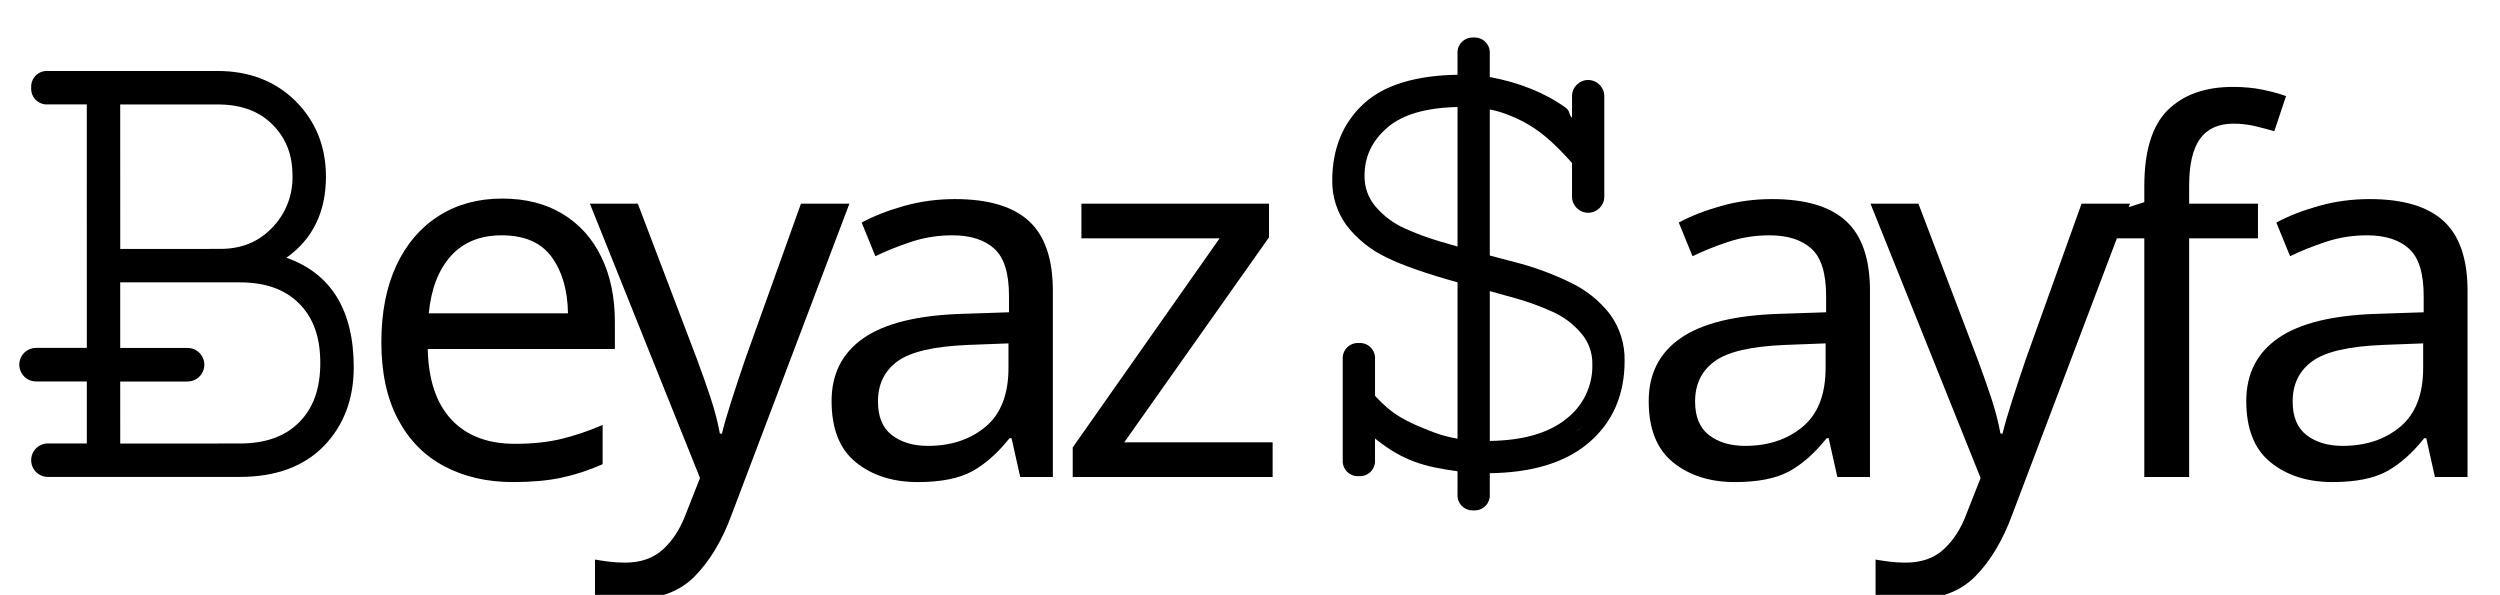
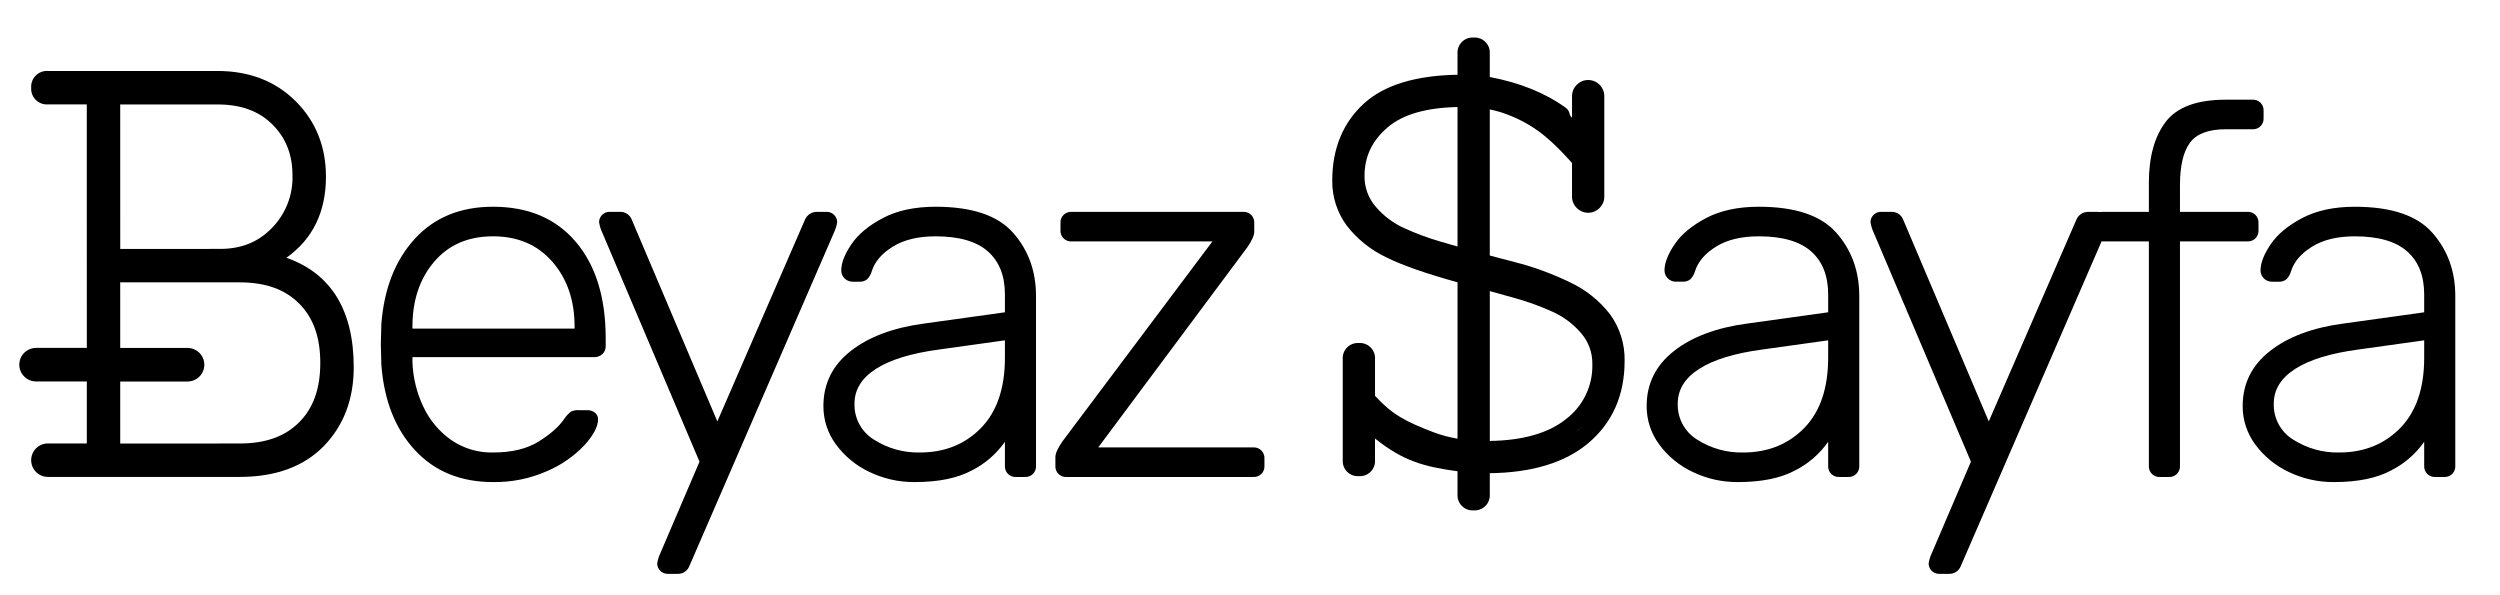
<svg xmlns="http://www.w3.org/2000/svg" width="912" height="217" viewBox="0 0 912 217">
  <defs>
    <clipPath id="clip-logo">
      <rect width="912" height="217" />
    </clipPath>
  </defs>
  <g id="logo" clip-path="url(#clip-logo)">
    <path id="Path_38" data-name="Path 38" d="M120.363,84.089c9.582-6.778,14.431-16.7,14.431-29.579,0-10.929-3.71-20.193-11.039-27.515S106.825,15.956,95.223,15.956H33.366a5.724,5.724,0,0,0-6.1,6.1,5.721,5.721,0,0,0,6.1,6.1l14.18-.018.012,88.84H29.123a6.123,6.123,0,1,0,0,12.245H47.558v22.611H33.36a6.1,6.1,0,0,0,0,12.209h69.976c13.1,0,23.431-3.79,30.693-11.272,7.237-7.457,10.9-17.113,10.9-28.7C144.933,103.247,136.68,89.832,120.363,84.089ZM59.736,28.171H95.223c8.559,0,15.117,2.394,20.046,7.31s7.317,11.021,7.317,18.625a26.183,26.183,0,0,1-7.457,19.072c-4.984,5.174-11.168,7.684-18.888,7.684l-36.491.018L59.736,28.2S59.479,28.171,59.736,28.171ZM125,144.128c-5.2,5.2-12.282,7.721-21.668,7.721l-43.587.025-.006-22.636H84.227a6.123,6.123,0,1,0,0-12.245H59.742l-.006-23.885s-.263-.037-.006-.037h43.606c9.386,0,16.47,2.523,21.668,7.721s7.721,12.288,7.721,21.668S130.2,138.93,125,144.128Z" transform="translate(-15.885 9.935)" />
    <path id="Path_39" data-name="Path 39" d="M110.052,103.12a105.282,105.282,0,0,0-20.127-7.371q-6.351-1.664-9.1-2.391V40.067a38.777,38.777,0,0,1,7.7,2.362c9.864,4.037,15.654,9.81,22.3,17.157V72A5.889,5.889,0,0,0,122.6,72V35.212a5.886,5.886,0,1,0-11.772,0v7.842c-1.366-1.067-.447-2.3-2.4-3.685-7.508-5.379-16.782-9.118-27.605-11.128V19.719a5.513,5.513,0,0,0-5.886-5.886,5.516,5.516,0,0,0-5.886,5.886v7.687c-15.273.256-26.729,3.763-34.07,10.436C27.271,44.861,23.359,54.332,23.359,66a27.048,27.048,0,0,0,5.331,16.5A39.726,39.726,0,0,0,43.319,94.133c5.671,2.809,14.319,5.832,25.739,9v57.036a45.955,45.955,0,0,1-8.54-2.266c-10.561-4.031-15.267-6.53-21.558-13.364V131.16a5.516,5.516,0,0,0-5.886-5.886,5.521,5.521,0,0,0-5.892,5.886V167.95a5.513,5.513,0,0,0,5.886,5.886,5.516,5.516,0,0,0,5.886-5.886V160.1c10.3,8.26,17.867,10.275,30.1,11.957v8.379a5.516,5.516,0,0,0,5.886,5.886,5.519,5.519,0,0,0,5.886-5.886v-7.675c15.422-.185,27.5-3.87,35.919-10.955,8.8-7.395,13.263-17.485,13.263-29.967a27.984,27.984,0,0,0-5.331-17.074A39.764,39.764,0,0,0,110.052,103.12Zm-41-13.048q-3.077-.912-6.751-1.962a93.384,93.384,0,0,1-12.565-4.693A29.519,29.519,0,0,1,39.174,75.5a16.7,16.7,0,0,1-4.037-11.241c0-7.031,2.761-12.81,8.444-17.682,5.463-4.675,14.026-7.156,25.476-7.395V90.071Zm43.856,67.168c-.1.083-.227.143-.328.221.865-.7,1.7-1.431,2.469-2.189C114.381,155.951,113.665,156.6,112.908,157.239Zm-4.3-4.2c-6.369,5.1-15.714,7.783-27.778,7.955V106.334l9.387,2.618a95.173,95.173,0,0,1,13.418,4.878,29.641,29.641,0,0,1,10.561,7.914,16.755,16.755,0,0,1,4.043,11.247A24.31,24.31,0,0,1,108.608,153.035Z" transform="translate(462.649 -0.139)" />
-     <text id="eyaz_" data-name="eyaz " transform="translate(128.885)" font-size="186" font-family="Rubik-Light, Rubik" font-weight="300" letter-spacing="-0.081em">
-       <tspan x="0" y="174">eyaz </tspan>
-     </text>
-     <text id="ayfa" transform="translate(592.885)" font-size="186" font-family="Rubik-Light, Rubik" font-weight="300" letter-spacing="-0.081em">
-       <tspan x="0" y="174">ayfa</tspan>
-     </text>
+     <path id="Path_41" data-name="Path 41" d="M50.964,175.86q-17.67,0-28.458-11.625T10.23,133.08l-.186-7.44.186-7.44q1.488-19.344,12.183-31.062T50.964,75.42q19.344,0,30.225,12.834T92.07,123.408v2.79a3.855,3.855,0,0,1-1.209,2.976,4.348,4.348,0,0,1-3.069,1.116H21.576v1.86a41.137,41.137,0,0,0,4,16.275,30.71,30.71,0,0,0,10.137,12.09,25.921,25.921,0,0,0,15.252,4.557q10.23,0,16.647-4t9.207-8.091a13.406,13.406,0,0,1,2.511-2.79,5.947,5.947,0,0,1,3.069-.558h2.976a4.211,4.211,0,0,1,2.79.93,3,3,0,0,1,1.116,2.418q0,3.906-4.929,9.393a41,41,0,0,1-13.671,9.486A46.873,46.873,0,0,1,50.964,175.86Zm29.76-55.986v-.744q0-14.322-8.091-23.622t-21.669-9.3q-13.578,0-21.483,9.3T21.576,119.13v.744Zm33.852,89.466a3.814,3.814,0,0,1-3.72-3.72,13.155,13.155,0,0,1,1.116-3.72l14.322-33.48L90.768,84.72A13.155,13.155,0,0,1,89.652,81a3.814,3.814,0,0,1,3.72-3.72h3.906a4.417,4.417,0,0,1,4.278,2.79L132.8,153.726,164.8,80.07a4.653,4.653,0,0,1,4.278-2.79h3.72a3.814,3.814,0,0,1,3.72,3.72,13.155,13.155,0,0,1-1.116,3.72L122.574,206.55a4.417,4.417,0,0,1-4.278,2.79Zm90.21-33.48a37.249,37.249,0,0,1-16.554-3.72A31.946,31.946,0,0,1,176.049,162.1a23.328,23.328,0,0,1-4.557-13.95q0-12.276,9.951-20.088t26.877-10.044l29.388-4.092v-6.51q0-10.23-6.231-15.717t-19.065-5.487q-9.486,0-15.531,3.72t-7.719,8.928a6.656,6.656,0,0,1-1.767,3.069,4.125,4.125,0,0,1-2.7.837h-2.6A4.128,4.128,0,0,1,178,98.67q0-4.092,3.72-9.579t11.532-9.579q7.812-4.092,19.158-4.092,19.9,0,28.272,9.486t8.37,23.064v61.938A3.84,3.84,0,0,1,244.962,174H241.8a3.84,3.84,0,0,1-4.092-4.092v-8.742a32.729,32.729,0,0,1-12,10.416Q217.806,175.86,204.786,175.86Zm1.86-10.788q13.578,0,22.32-8.928t8.742-25.668v-6.324L213.714,127.5q-15.252,2.046-23.064,7.068t-7.812,12.648A14.853,14.853,0,0,0,190,160.422,29.881,29.881,0,0,0,206.646,165.072ZM260.214,174a3.84,3.84,0,0,1-4.092-4.092v-3.162q0-2.046,2.6-5.766L313.41,88.068H262.074a3.84,3.84,0,0,1-4.092-4.092v-2.6a3.84,3.84,0,0,1,4.092-4.092h62.5a3.84,3.84,0,0,1,4.092,4.092v3.162q0,2.046-2.6,5.766l-54.312,72.912H328.29a3.84,3.84,0,0,1,4.092,4.092v2.6A3.84,3.84,0,0,1,328.29,174Z" transform="translate(128.885)" />
+     <path id="Path_40" data-name="Path 40" d="M41.106,175.86a37.249,37.249,0,0,1-16.554-3.72A31.946,31.946,0,0,1,12.369,162.1a23.328,23.328,0,0,1-4.557-13.95q0-12.276,9.951-20.088T44.64,118.014l29.388-4.092v-6.51q0-10.23-6.231-15.717T48.732,86.208q-9.486,0-15.531,3.72t-7.719,8.928a6.656,6.656,0,0,1-1.767,3.069,4.125,4.125,0,0,1-2.7.837h-2.6a4.128,4.128,0,0,1-4.092-4.092q0-4.092,3.72-9.579t11.532-9.579q7.812-4.092,19.158-4.092,19.9,0,28.272,9.486t8.37,23.064v61.938A3.84,3.84,0,0,1,81.282,174H78.12a3.84,3.84,0,0,1-4.092-4.092v-8.742a32.729,32.729,0,0,1-12,10.416Q54.126,175.86,41.106,175.86Zm1.86-10.788q13.578,0,22.32-8.928t8.742-25.668v-6.324L50.034,127.5q-15.252,2.046-23.064,7.068t-7.812,12.648a14.853,14.853,0,0,0,7.161,13.206A29.88,29.88,0,0,0,42.966,165.072ZM114.39,209.34a3.814,3.814,0,0,1-3.72-3.72,13.155,13.155,0,0,1,1.116-3.72l14.322-33.48L90.582,84.72A13.155,13.155,0,0,1,89.466,81a3.814,3.814,0,0,1,3.72-3.72h3.906a4.417,4.417,0,0,1,4.278,2.79l31.248,73.656L164.61,80.07a4.653,4.653,0,0,1,4.278-2.79h3.72a3.814,3.814,0,0,1,3.72,3.72,13.155,13.155,0,0,1-1.116,3.72L122.388,206.55a4.417,4.417,0,0,1-4.278,2.79ZM195.114,174a3.84,3.84,0,0,1-4.092-4.092V88.068H174.468a3.84,3.84,0,0,1-4.092-4.092v-2.6a3.84,3.84,0,0,1,4.092-4.092h16.554v-10.6q0-14.136,6.138-22.227t21.948-8.091h9.672a3.84,3.84,0,0,1,4.092,4.092v2.6a3.84,3.84,0,0,1-4.092,4.092h-9.672q-9.486,0-13.113,4.929t-3.627,15.531V77.28H226.92a3.84,3.84,0,0,1,4.092,4.092v2.6a3.84,3.84,0,0,1-4.092,4.092H202.368v81.84A3.84,3.84,0,0,1,198.276,174Zm63.426,1.86a37.249,37.249,0,0,1-16.554-3.72A31.946,31.946,0,0,1,229.8,162.1a23.328,23.328,0,0,1-4.557-13.95q0-12.276,9.951-20.088t26.877-10.044l29.388-4.092v-6.51q0-10.23-6.231-15.717t-19.065-5.487q-9.486,0-15.531,3.72t-7.719,8.928a6.656,6.656,0,0,1-1.767,3.069,4.125,4.125,0,0,1-2.7.837h-2.6a4.128,4.128,0,0,1-4.092-4.092q0-4.092,3.72-9.579t11.532-9.579q7.812-4.092,19.158-4.092,19.9,0,28.272,9.486t8.37,23.064v61.938A3.84,3.84,0,0,1,298.716,174h-3.162a3.84,3.84,0,0,1-4.092-4.092v-8.742a32.729,32.729,0,0,1-12,10.416Q271.56,175.86,258.54,175.86Zm1.86-10.788q13.578,0,22.32-8.928t8.742-25.668v-6.324L267.468,127.5q-15.252,2.046-23.064,7.068t-7.812,12.648a14.853,14.853,0,0,0,7.161,13.206A29.881,29.881,0,0,0,260.4,165.072Z" transform="translate(592.885)" />
  </g>
</svg>
